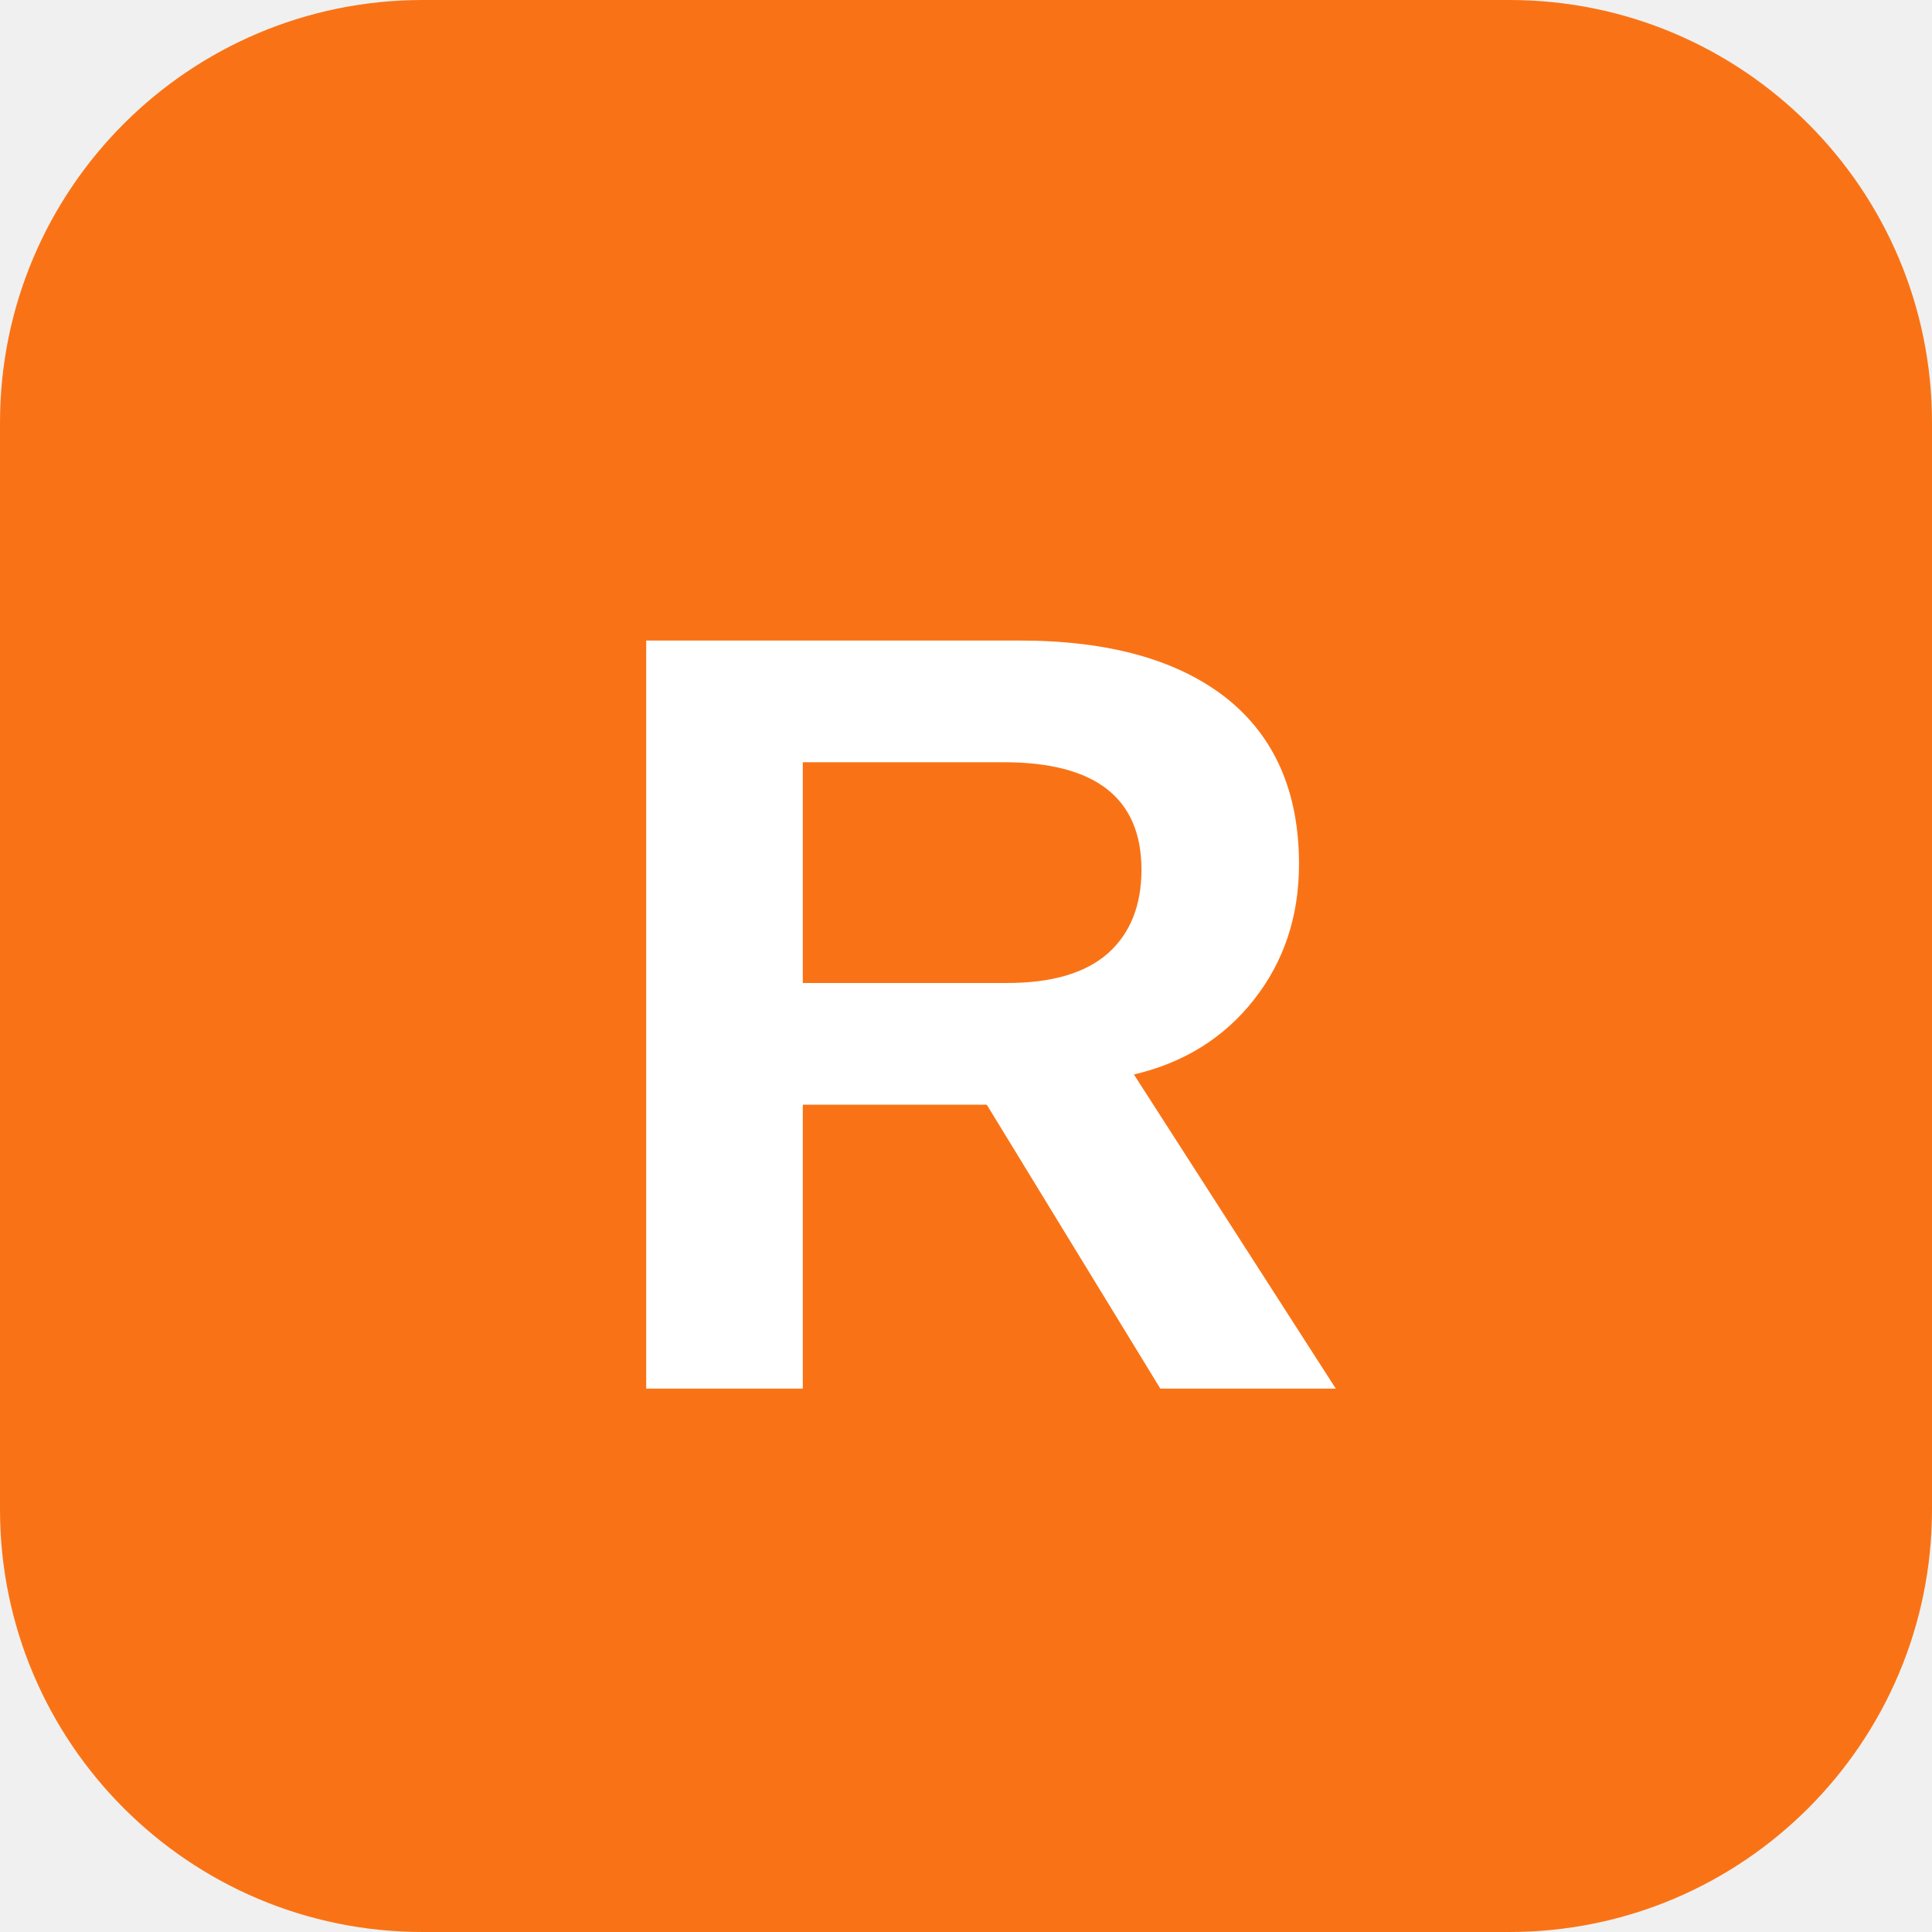
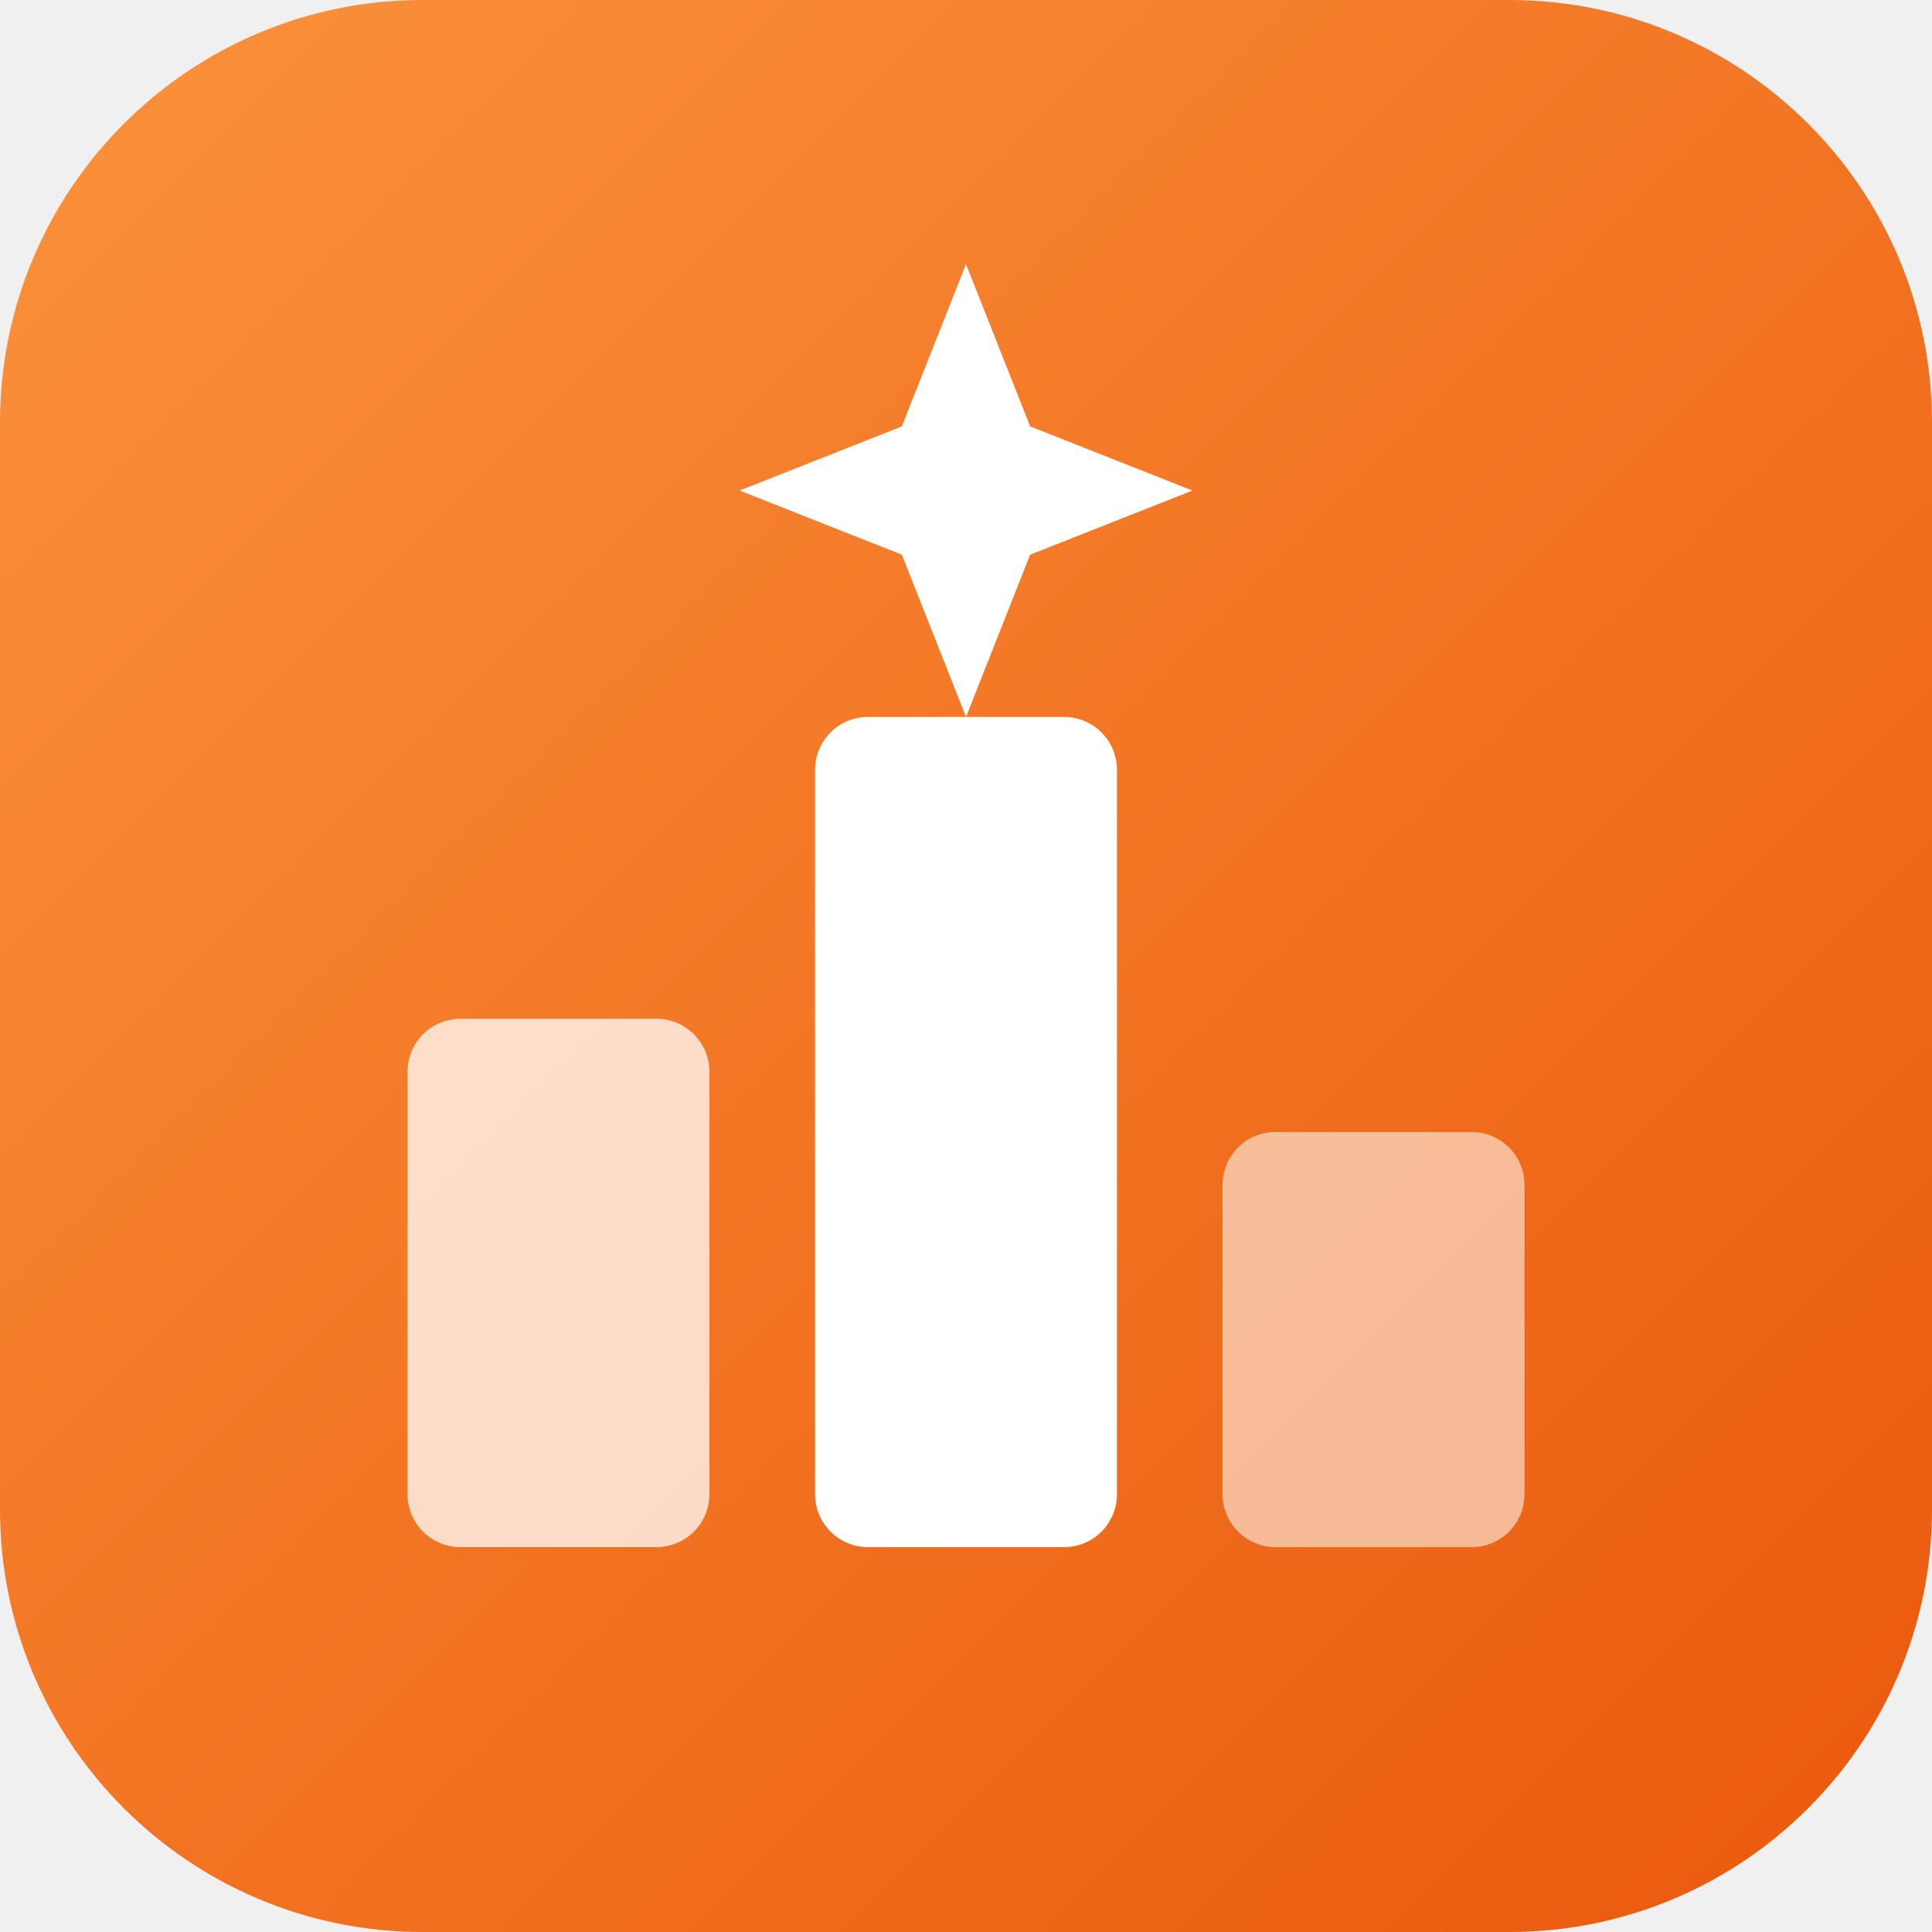
- <svg xmlns="http://www.w3.org/2000/svg" viewBox="0 0 32 32">
-   <rect width="32" height="32" rx="7" fill="#f97316" />
-   <text x="16" y="23" font-family="Arial,sans-serif" font-size="18" font-weight="900" fill="white" text-anchor="middle">R</text>
+ <svg xmlns="http://www.w3.org/2000/svg" viewBox="0 0 512 512" width="512" height="512">
+   <defs>
+     <linearGradient id="g" x1="0" y1="0" x2="1" y2="1">
+       <stop offset="0" stop-color="#fb923c" />
+       <stop offset="1" stop-color="#ea580c" />
+     </linearGradient>
+   </defs>
+   <rect width="512" height="512" rx="112" fill="url(#g)" />
+   <rect x="108" y="270" width="80" height="140" rx="14" fill="#fff" fill-opacity=".75" />
+   <rect x="216" y="190" width="80" height="220" rx="14" fill="#fff" />
+   <rect x="324" y="300" width="80" height="110" rx="14" fill="#fff" fill-opacity=".55" />
+   <path fill="#fff" d="M256 70l17 43 43 17-43 17-17 43-17-43-43-17 43-17z" />
</svg>
